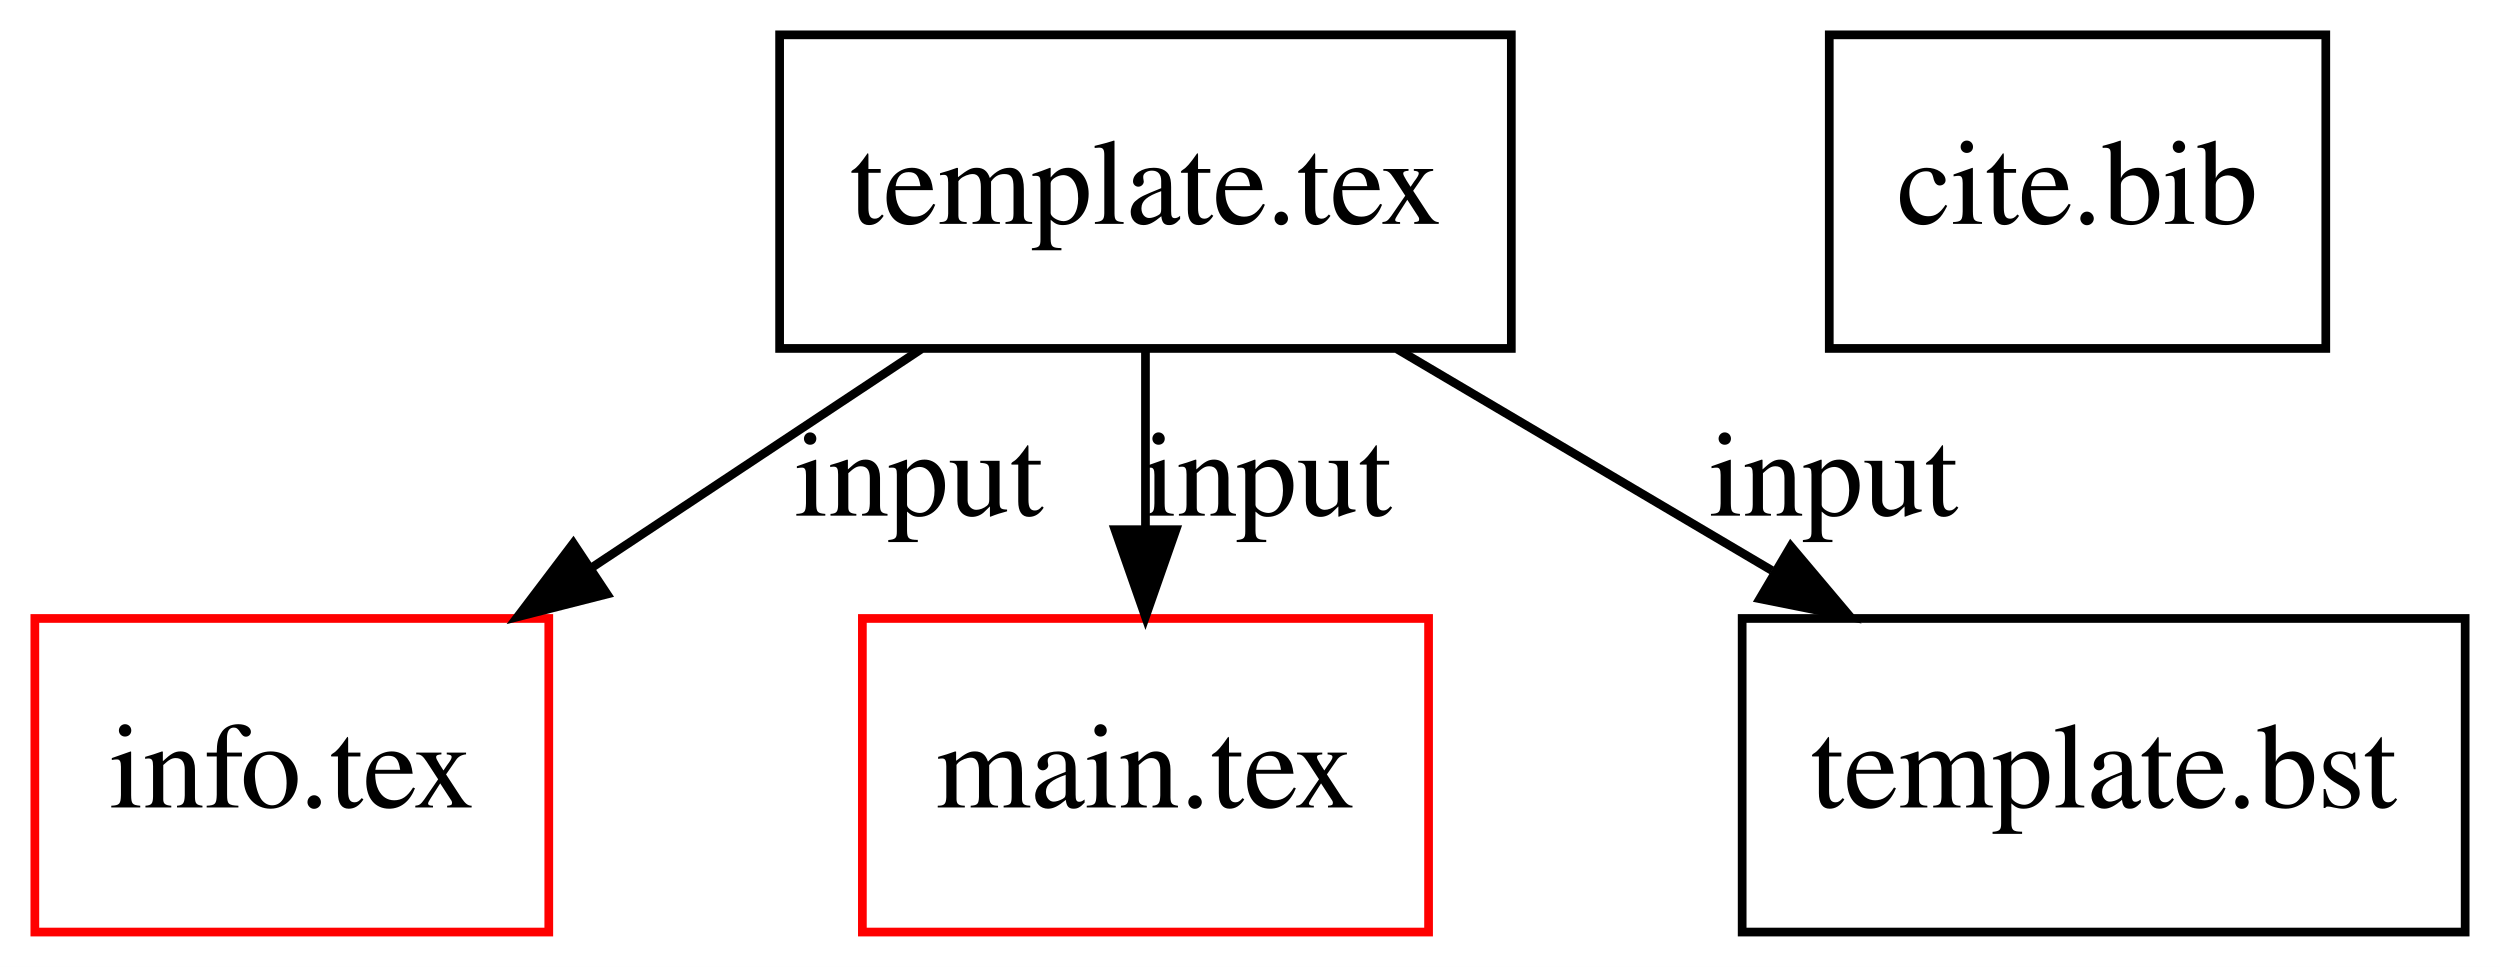
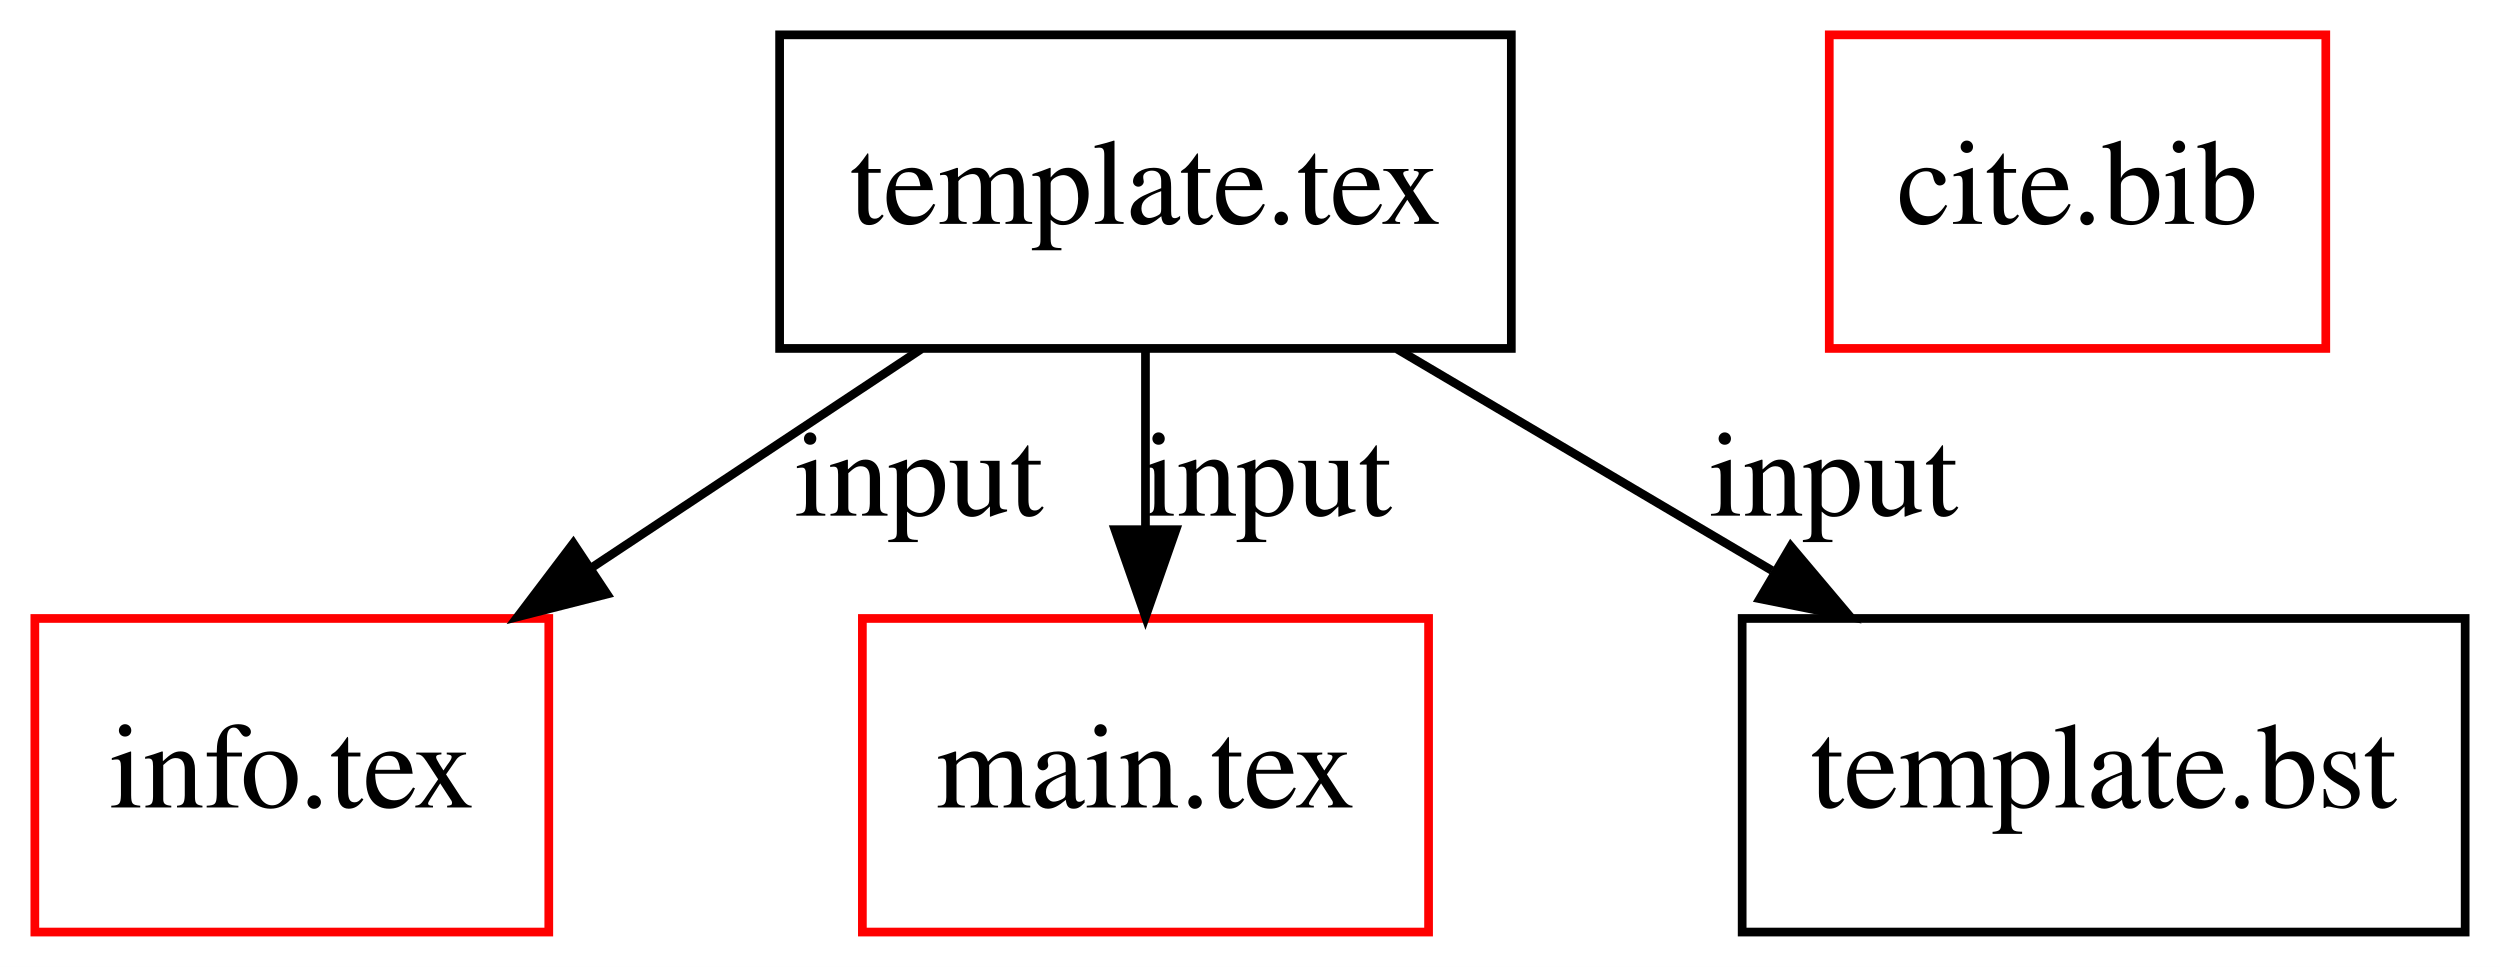
<svg xmlns="http://www.w3.org/2000/svg" width="287pt" height="111pt" viewBox="0.00 0.00 287.00 111.00">
  <g id="graph0" class="graph" transform="scale(1 1) rotate(0) translate(4 107)">
    <polygon fill="white" stroke="none" points="-4,4 -4,-107 283,-107 283,4 -4,4" />
    <g id="node1" class="node">
      <polygon fill="none" stroke="black" points="169.5,-103 85.5,-103 85.5,-67 169.5,-67 169.5,-103" />
      <text text-anchor="middle" x="127.5" y="-81.3" font-family="Times,serif" font-size="14.00">template.tex</text>
    </g>
    <g id="node2" class="node">
      <polygon fill="none" stroke="red" points="59,-36 0,-36 0,-0 59,-0 59,-36" />
      <text text-anchor="middle" x="29.5" y="-14.3" font-family="Times,serif" font-size="14.00">info.tex</text>
    </g>
    <g id="edge1" class="edge">
      <path fill="none" stroke="black" d="M101.752,-66.922C90.14,-59.221 76.261,-50.015 63.785,-41.74" />
      <polygon fill="black" stroke="black" points="65.685,-38.8 55.417,-36.19 61.816,-44.634 65.685,-38.8" />
      <text text-anchor="middle" x="101.5" y="-47.8" font-family="Times,serif" font-size="14.00">input</text>
    </g>
    <g id="node3" class="node">
      <polygon fill="none" stroke="red" points="160,-36 95,-36 95,-0 160,-0 160,-36" />
      <text text-anchor="middle" x="127.5" y="-14.3" font-family="Times,serif" font-size="14.00">main.tex</text>
    </g>
    <g id="edge2" class="edge">
      <path fill="none" stroke="black" d="M127.5,-66.922C127.5,-60.702 127.5,-53.5 127.5,-46.6" />
      <polygon fill="black" stroke="black" points="131,-46.19 127.5,-36.19 124,-46.19 131,-46.19" />
      <text text-anchor="middle" x="141.5" y="-47.8" font-family="Times,serif" font-size="14.00">input</text>
    </g>
    <g id="node5" class="node">
      <polygon fill="none" stroke="black" points="279,-36 196,-36 196,-0 279,-0 279,-36" />
      <text text-anchor="middle" x="237.5" y="-14.3" font-family="Times,serif" font-size="14.00">template.bst</text>
    </g>
    <g id="edge3" class="edge">
      <path fill="none" stroke="black" d="M156.401,-66.922C169.56,-59.147 185.313,-49.838 199.421,-41.502" />
      <polygon fill="black" stroke="black" points="201.581,-44.29 208.41,-36.19 198.02,-38.264 201.581,-44.29" />
      <text text-anchor="middle" x="206.5" y="-47.8" font-family="Times,serif" font-size="14.00">input</text>
    </g>
    <g id="node4" class="node">
-       <polygon fill="none" stroke="black" points="263,-103 206,-103 206,-67 263,-67 263,-103" />
+       <polygon fill="none" stroke="red" points="263,-103 206,-103 206,-67 263,-67 263,-103" />
      <text text-anchor="middle" x="234.5" y="-81.3" font-family="Times,serif" font-size="14.00">cite.bib</text>
    </g>
  </g>
</svg>
